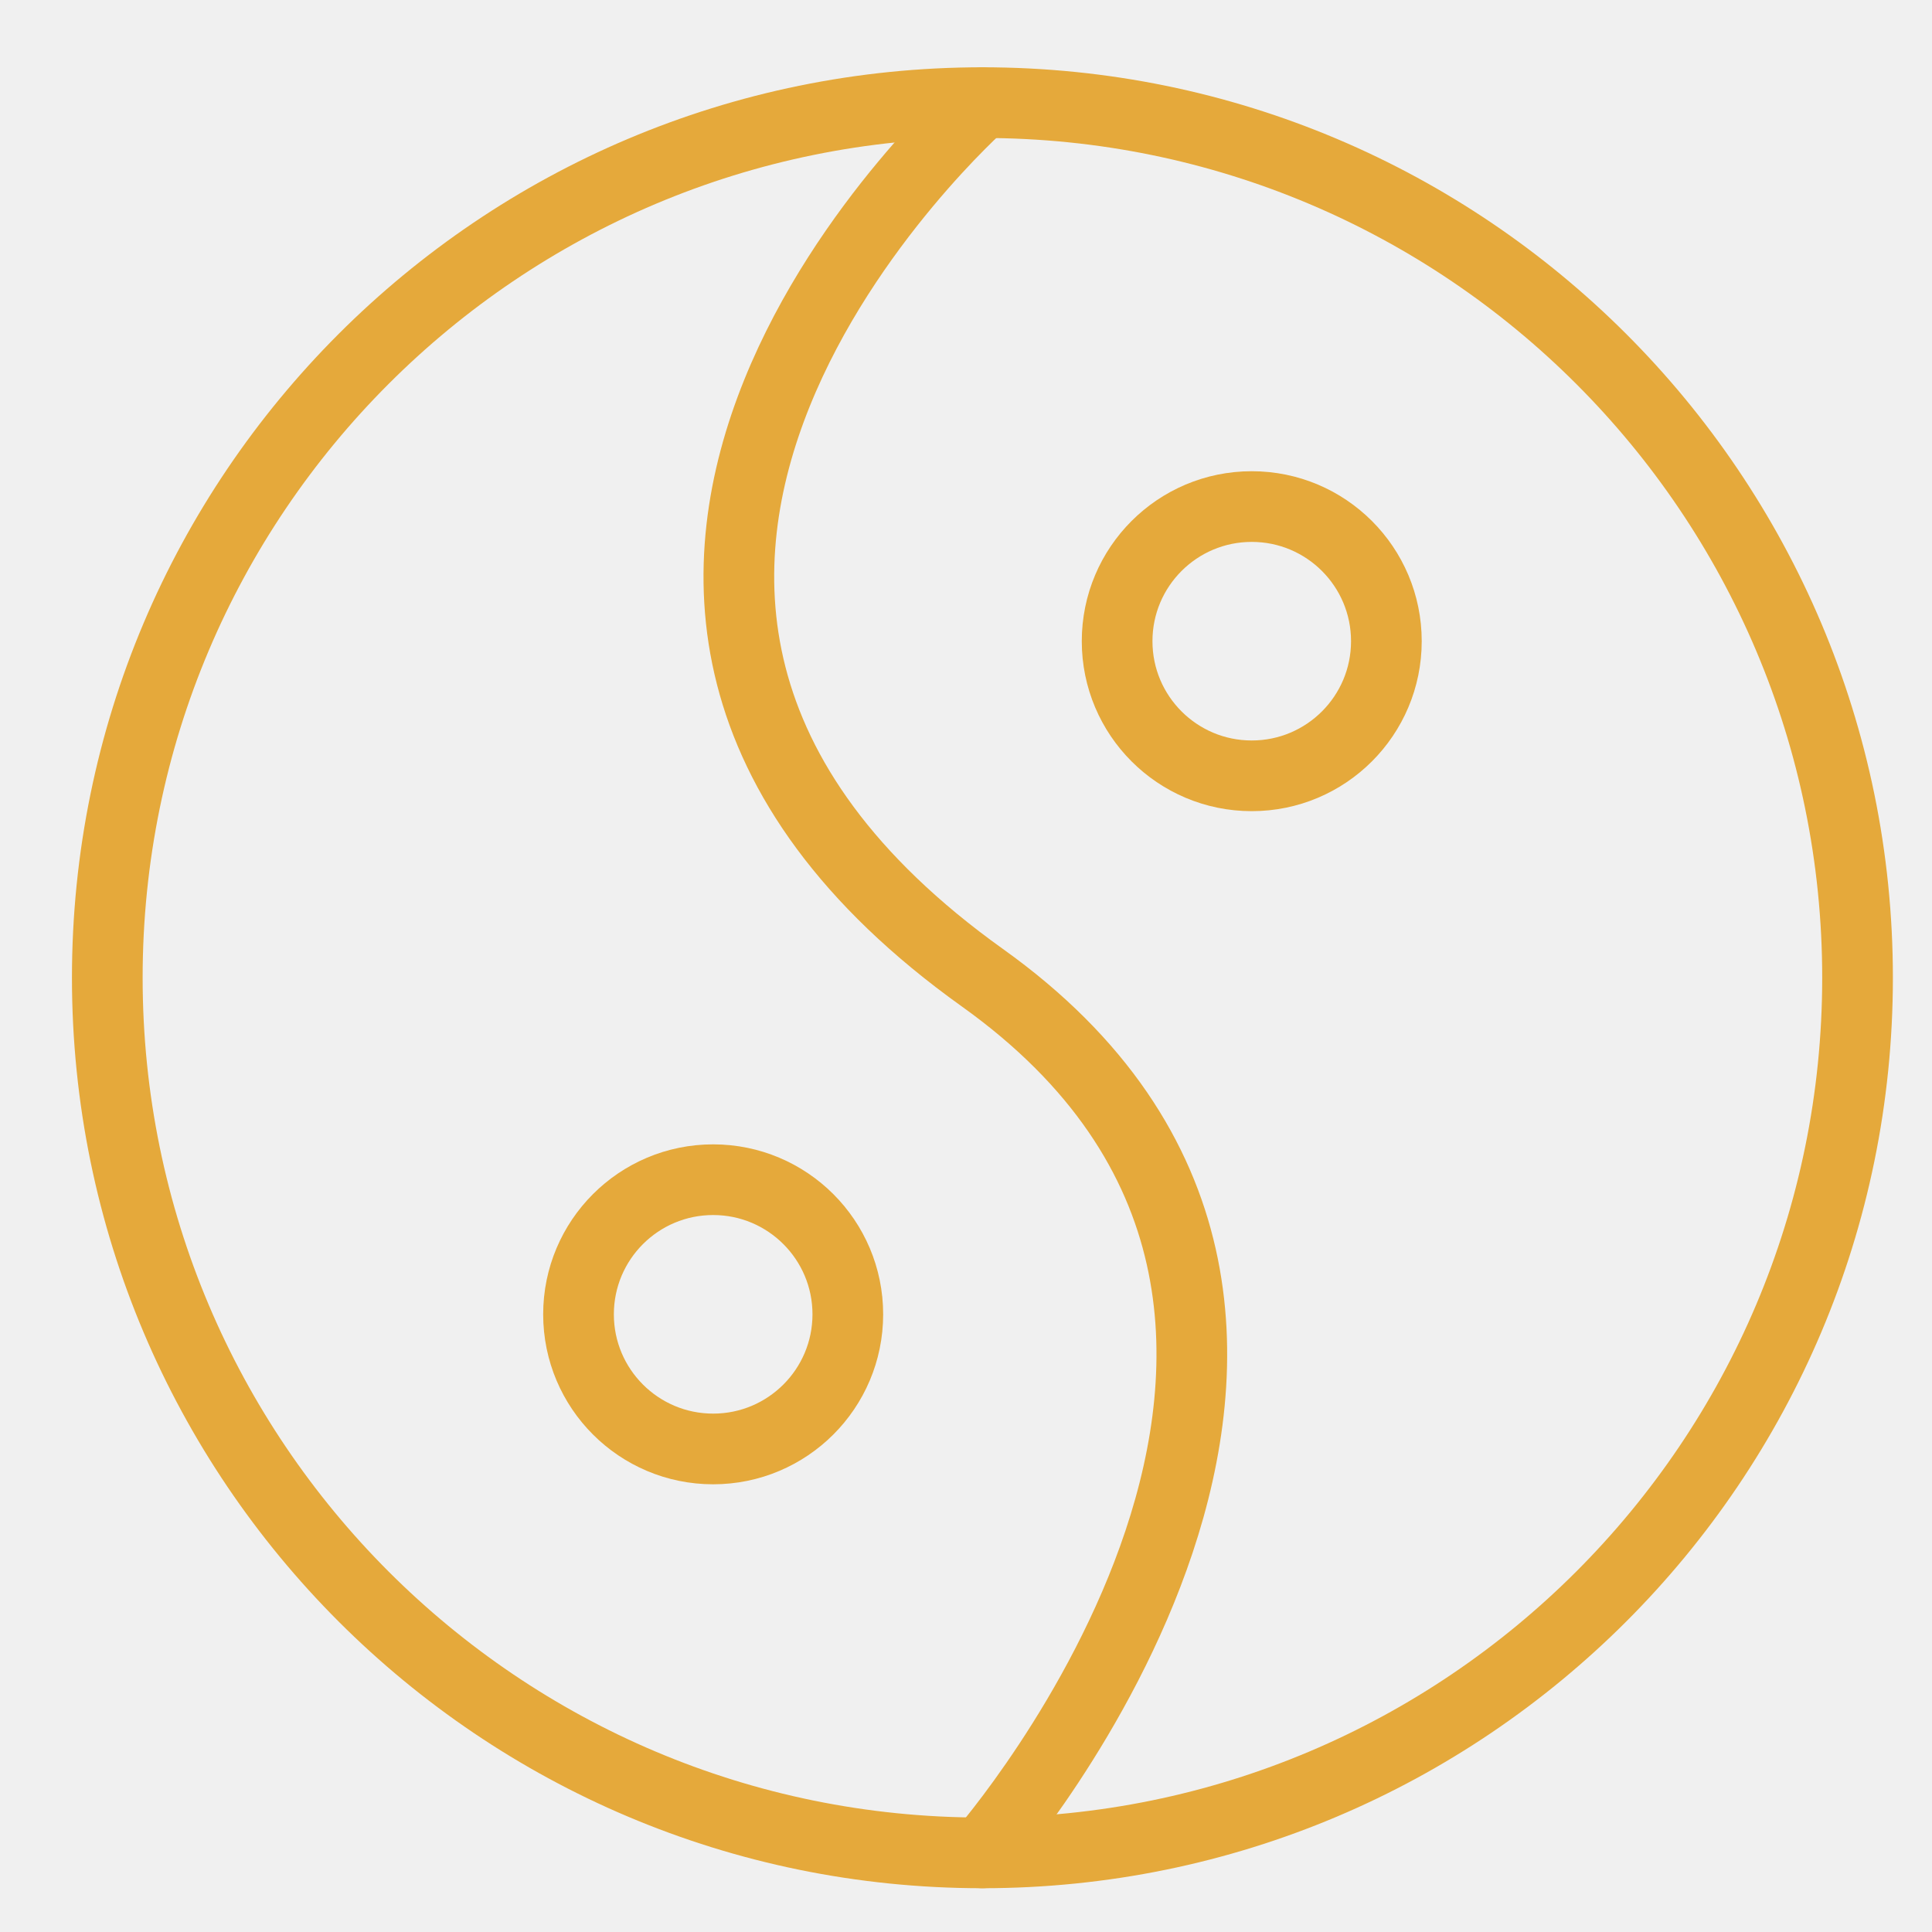
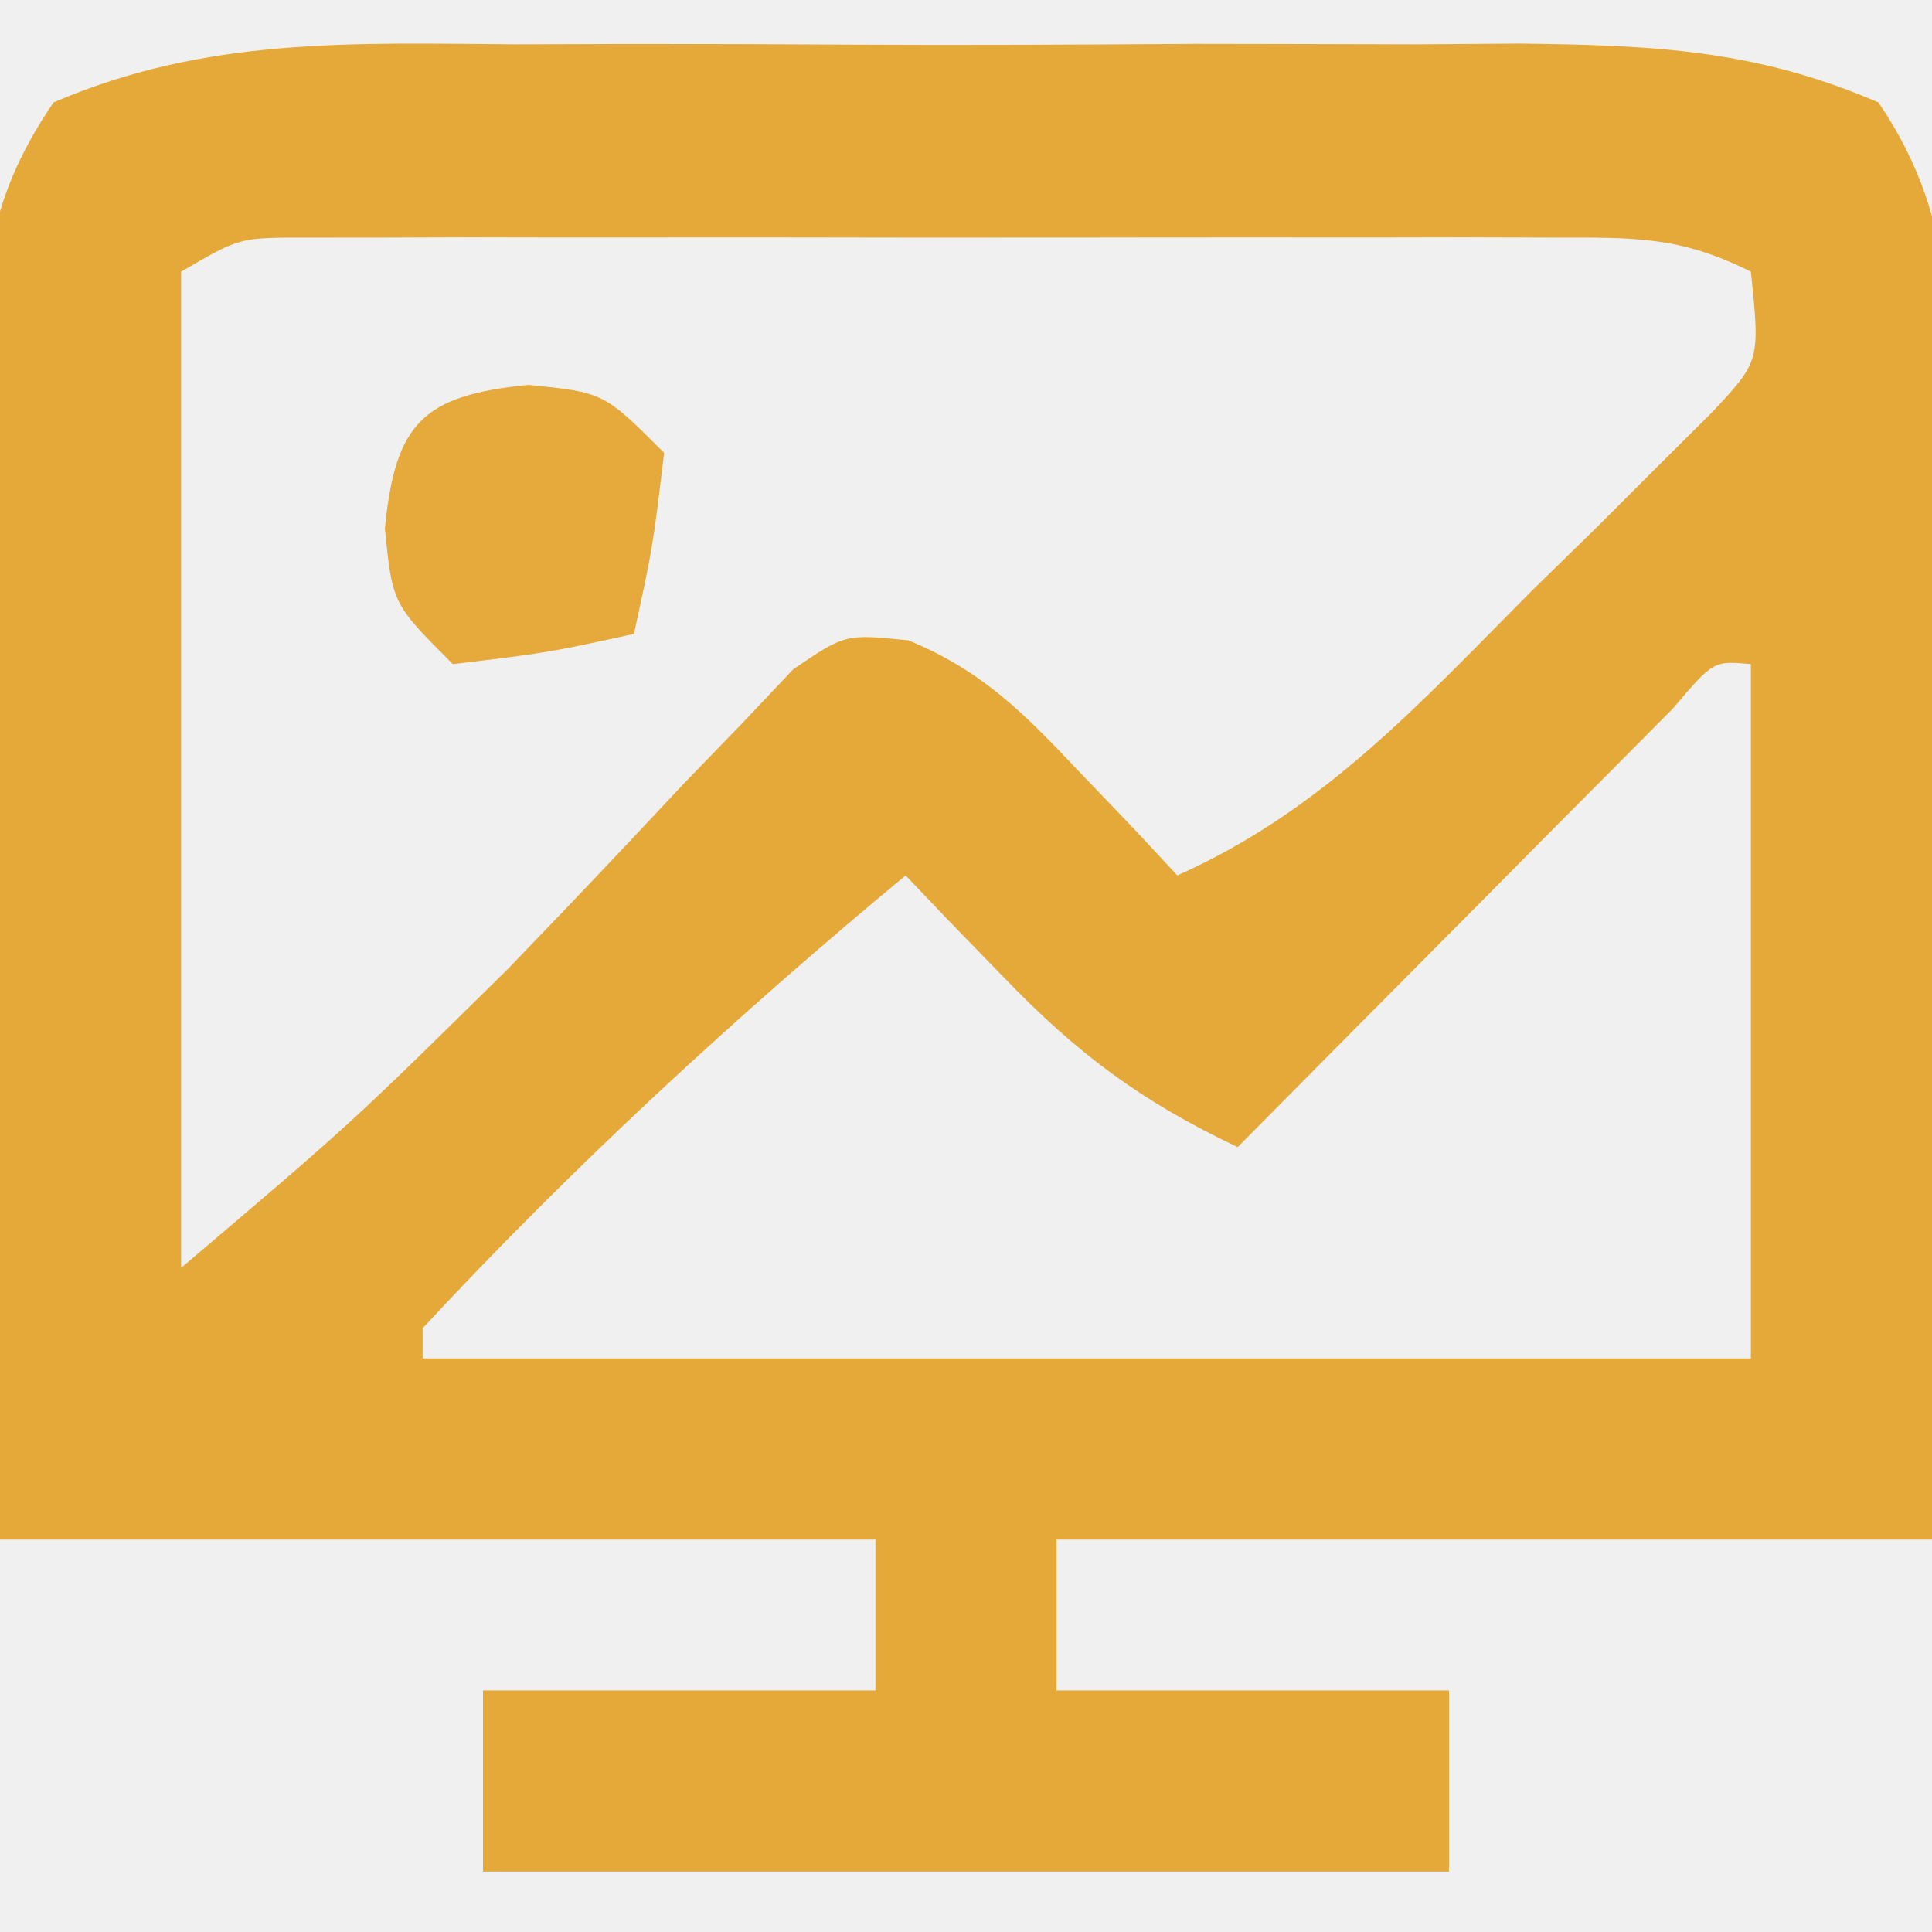
- <svg xmlns="http://www.w3.org/2000/svg" width="41" height="41" viewBox="0 0 41 41" fill="none">
-   <g clip-path="url(#clip0_1202_86)">
-     <path d="M20.849 39.321C31.105 39.321 39.42 31.006 39.42 20.749C39.42 10.492 31.105 2.178 20.849 2.178C10.592 2.178 2.277 10.492 2.277 20.749C2.277 31.006 10.592 39.321 20.849 39.321Z" stroke="#E5A93B" stroke-width="1.5" stroke-linecap="round" stroke-linejoin="round" />
-     <path d="M20.848 2.178C20.848 2.178 9.219 12.435 20.848 20.749C30.848 27.892 20.848 39.321 20.848 39.321" stroke="#E5A93B" stroke-width="1.5" stroke-linecap="round" stroke-linejoin="round" />
-     <path d="M26.564 16.464C28.142 16.464 29.421 15.185 29.421 13.607C29.421 12.029 28.142 10.75 26.564 10.75C24.986 10.75 23.707 12.029 23.707 13.607C23.707 15.185 24.986 16.464 26.564 16.464Z" stroke="#E5A93B" stroke-width="1.5" stroke-linecap="round" stroke-linejoin="round" />
-     <path d="M15.134 30.749C16.712 30.749 17.992 29.47 17.992 27.892C17.992 26.314 16.712 25.035 15.134 25.035C13.556 25.035 12.277 26.314 12.277 27.892C12.277 29.47 13.556 30.749 15.134 30.749Z" stroke="#E5A93B" stroke-width="1.5" stroke-linecap="round" stroke-linejoin="round" />
-   </g>
-   <defs>
-     <clipPath id="clip0_1202_86">
-       <rect width="40" height="40" fill="white" transform="translate(0.847656 0.75)" />
-     </clipPath>
-   </defs>
+ <svg xmlns="http://www.w3.org/2000/svg" version="1.1" width="64" height="64">
+   <path d="M0 0 C1.18 -0.004 2.359 -0.008 3.575 -0.012 C6.066 -0.014 8.558 -0.007 11.049 0.01 C14.861 0.031 18.672 0.01 22.484 -0.016 C24.906 -0.013 27.328 -0.008 29.75 0 C30.89 -0.008 32.029 -0.016 33.204 -0.025 C37.618 0.028 41.025 0.164 45.102 1.925 C47.894 6.03 47.493 9.917 47.363 14.766 C47.356 15.759 47.349 16.752 47.342 17.775 C47.314 20.945 47.251 24.112 47.188 27.281 C47.162 29.431 47.14 31.581 47.119 33.73 C47.068 38.999 46.97 44.263 46.875 49.531 C37.305 49.531 27.735 49.531 17.875 49.531 C17.875 51.181 17.875 52.831 17.875 54.531 C22.165 54.531 26.455 54.531 30.875 54.531 C30.875 56.511 30.875 58.491 30.875 60.531 C20.315 60.531 9.755 60.531 -1.125 60.531 C-1.125 58.551 -1.125 56.571 -1.125 54.531 C3.165 54.531 7.455 54.531 11.875 54.531 C11.875 52.881 11.875 51.231 11.875 49.531 C2.305 49.531 -7.265 49.531 -17.125 49.531 C-17.24 43.195 -17.339 36.862 -17.4 30.525 C-17.425 28.37 -17.459 26.214 -17.502 24.059 C-17.563 20.961 -17.591 17.864 -17.613 14.766 C-17.639 13.802 -17.665 12.838 -17.691 11.845 C-17.693 7.785 -17.668 5.33 -15.352 1.925 C-10.304 -0.255 -5.443 -0.039 0 0 Z M-11.125 7.531 C-11.125 18.421 -11.125 29.311 -11.125 40.531 C-5.483 35.74 -5.483 35.74 -0.301 30.629 C0.653 29.636 0.653 29.636 1.627 28.623 C2.937 27.25 4.238 25.87 5.533 24.482 C6.165 23.83 6.798 23.177 7.449 22.504 C8.012 21.908 8.575 21.313 9.155 20.699 C10.875 19.531 10.875 19.531 12.969 19.744 C15.431 20.761 16.801 22.164 18.625 24.094 C19.545 25.055 19.545 25.055 20.484 26.035 C20.943 26.529 21.402 27.023 21.875 27.531 C26.727 25.368 29.922 21.814 33.625 18.094 C34.322 17.412 35.02 16.731 35.738 16.029 C36.397 15.371 37.056 14.713 37.734 14.035 C38.337 13.435 38.94 12.835 39.562 12.217 C41.182 10.493 41.182 10.493 40.875 7.531 C38.468 6.328 36.961 6.404 34.273 6.402 C33.319 6.399 32.365 6.396 31.381 6.392 C30.348 6.394 29.315 6.396 28.25 6.398 C27.192 6.397 26.134 6.397 25.044 6.396 C22.805 6.395 20.566 6.397 18.326 6.401 C14.889 6.406 11.453 6.401 8.016 6.395 C5.844 6.395 3.672 6.396 1.5 6.398 C0.467 6.396 -0.567 6.394 -1.631 6.392 C-2.586 6.395 -3.54 6.399 -4.523 6.402 C-5.366 6.403 -6.208 6.403 -7.076 6.404 C-9.191 6.401 -9.191 6.401 -11.125 7.531 Z M38.293 22 C37.628 22.67 36.963 23.341 36.277 24.031 C35.199 25.114 35.199 25.114 34.1 26.219 C33.345 26.982 32.59 27.745 31.812 28.531 C31.054 29.294 30.295 30.058 29.514 30.844 C27.632 32.737 25.752 34.633 23.875 36.531 C20.694 35.022 18.576 33.452 16.125 30.906 C15.511 30.275 14.898 29.643 14.266 28.992 C13.807 28.51 13.348 28.028 12.875 27.531 C7.231 32.215 1.869 37.152 -3.125 42.531 C-3.125 42.861 -3.125 43.191 -3.125 43.531 C11.395 43.531 25.915 43.531 40.875 43.531 C40.875 35.941 40.875 28.351 40.875 20.531 C39.637 20.418 39.637 20.418 38.293 22 Z " fill="#E5A939" transform="translate(17.125,1.46875)" />
+   <path d="M0 0 C2.5 0.25 2.5 0.25 4.5 2.25 C4.125 5.375 4.125 5.375 3.5 8.25 C0.625 8.875 0.625 8.875 -2.5 9.25 C-4.5 7.25 -4.5 7.25 -4.75 4.75 C-4.401 1.256 -3.494 0.349 0 0 Z " fill="#E5A93C" transform="translate(17.5,12.75)" />
</svg>
